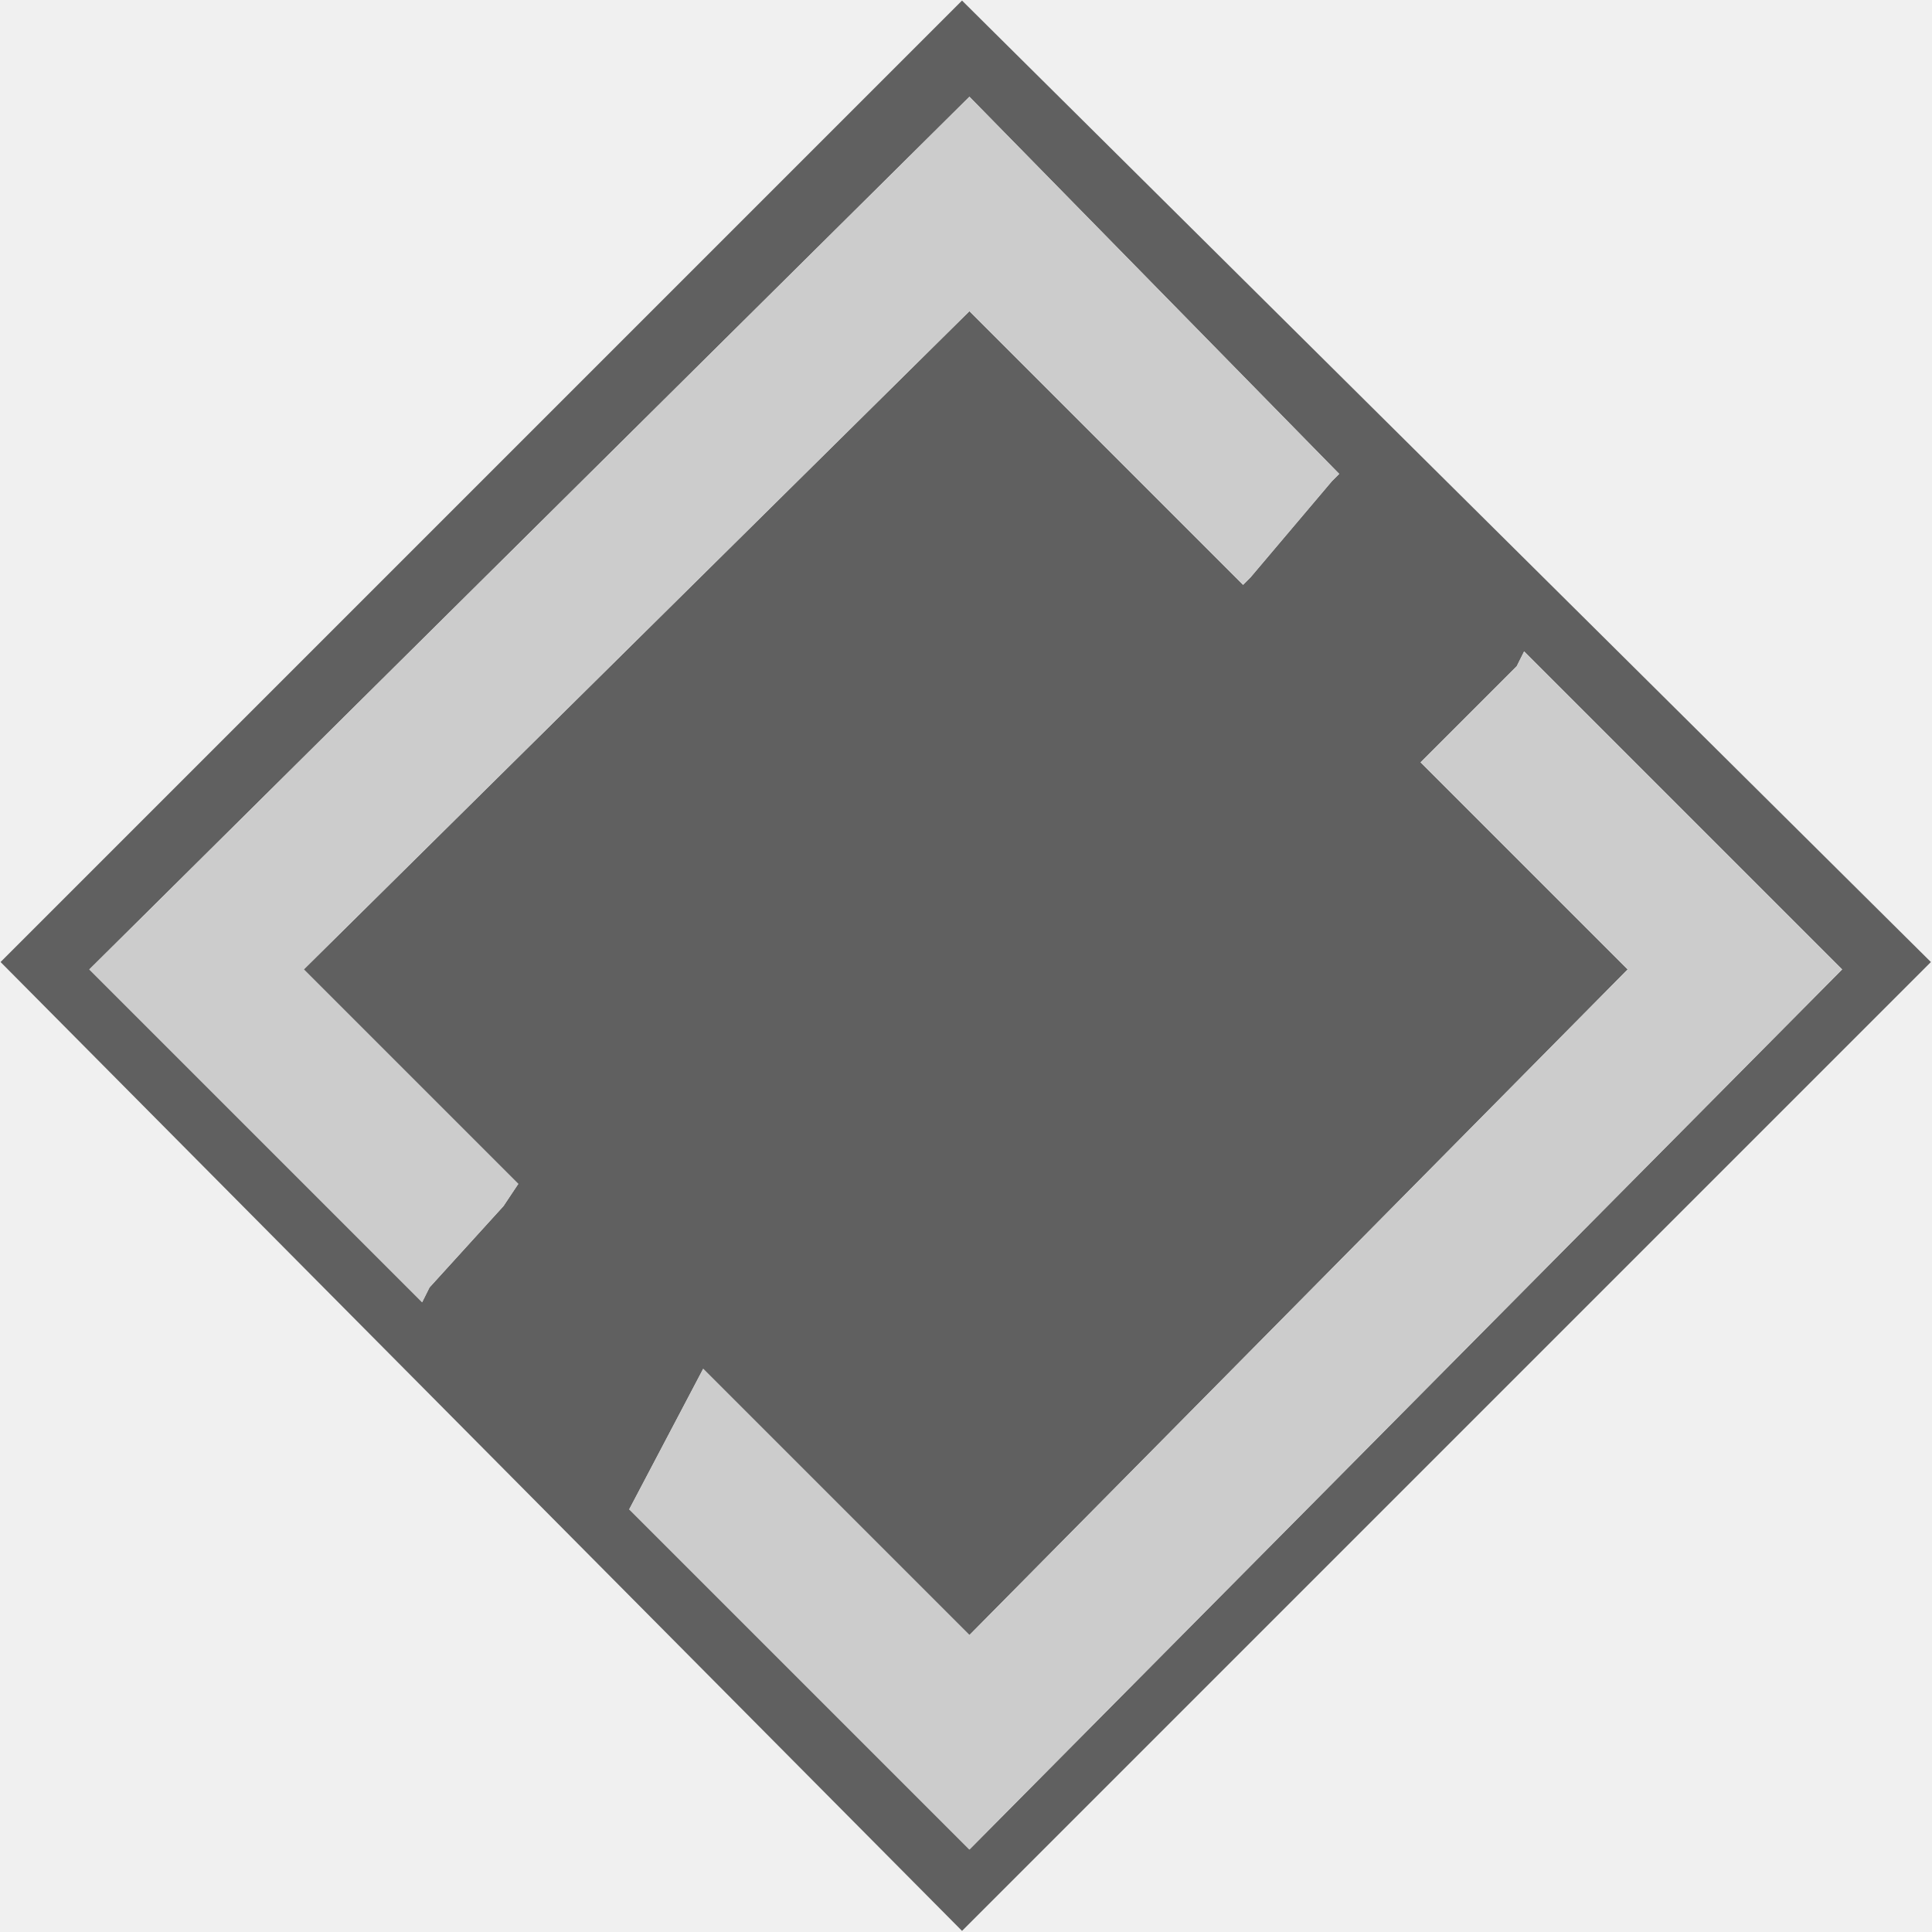
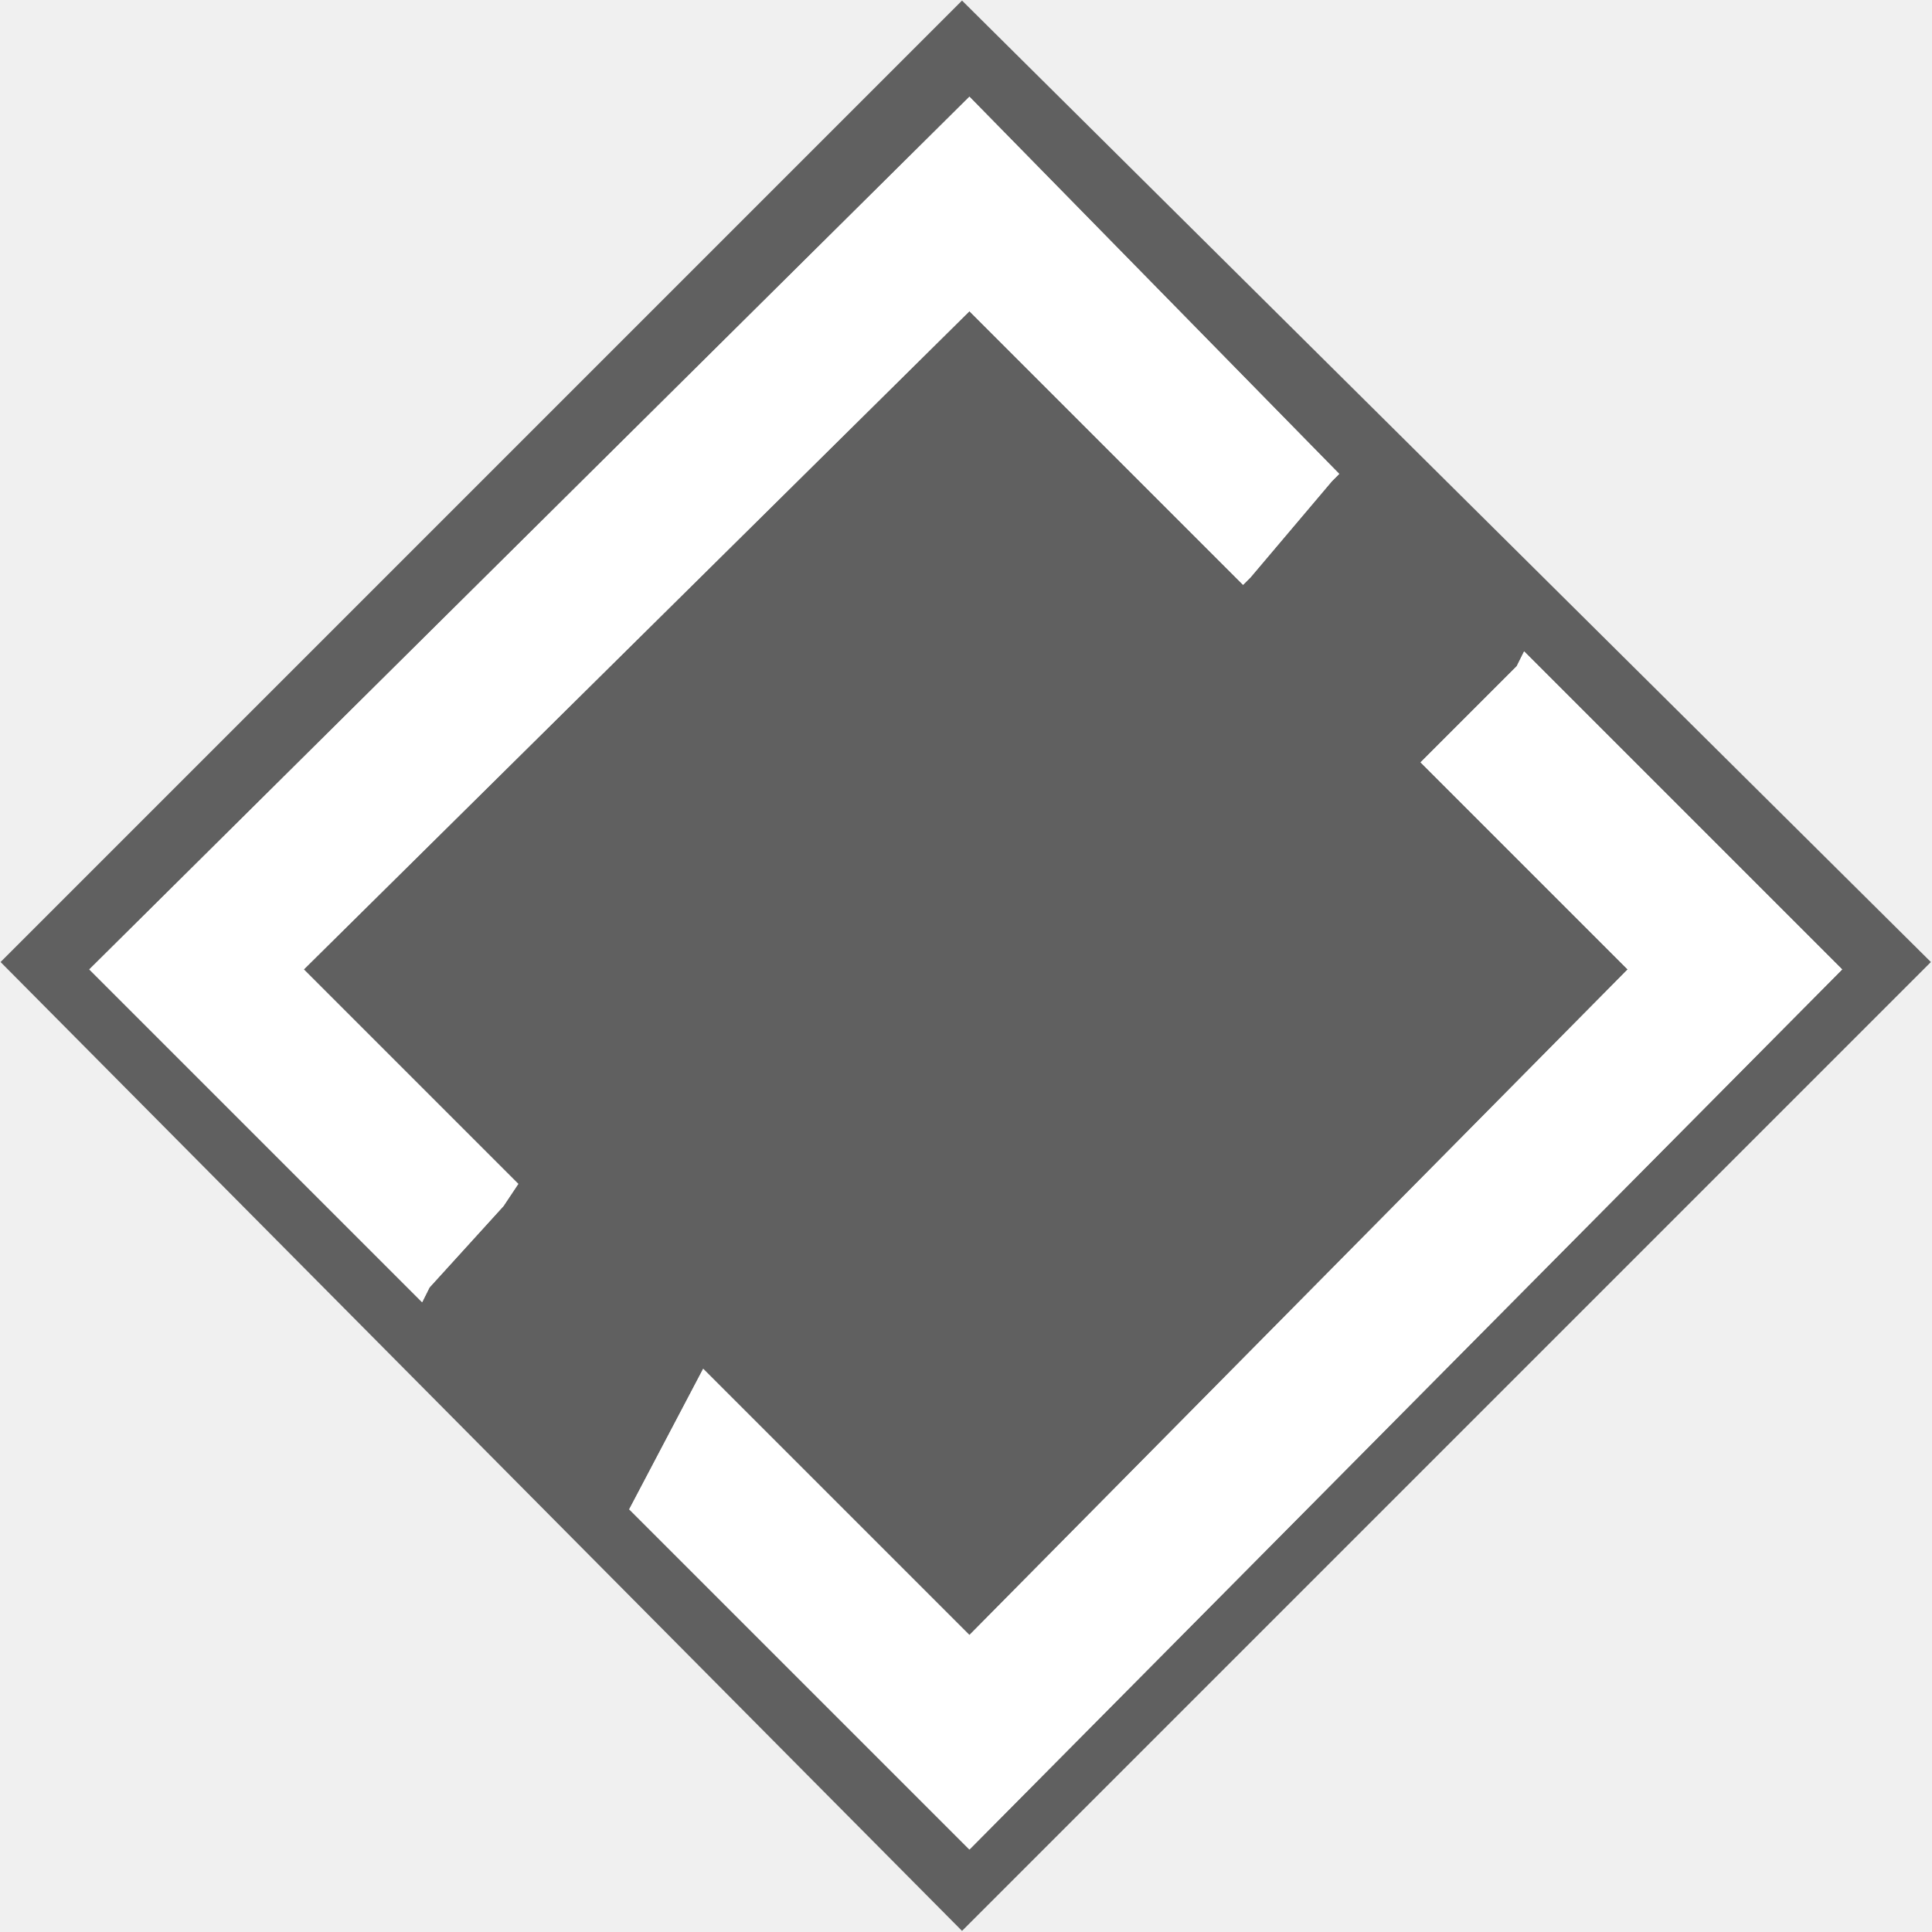
<svg xmlns="http://www.w3.org/2000/svg" xmlns:xlink="http://www.w3.org/1999/xlink" height="28.3px" width="28.3px">
  <g transform="matrix(1.0, 0.0, 0.0, 1.0, 0.55, 1.2)">
    <use height="13.05" transform="matrix(2.1667, 0.0, 0.0, 2.1667, -0.5417, -1.1917)" width="13.05" xlink:href="#sprite0" />
  </g>
  <defs>
    <g id="sprite0" transform="matrix(1.0, 0.0, 0.0, 1.0, 0.25, 0.55)">
      <use height="13.05" transform="matrix(1.0, 0.0, 0.0, 1.0, -0.25, -0.55)" width="13.05" xlink:href="#shape0" />
    </g>
    <g id="shape0" transform="matrix(1.0, 0.0, 0.0, 1.0, 0.25, 0.55)">
      <path d="M8.8 2.65 L6.3 0.1 0.35 6.0 2.6 8.25 2.65 8.15 3.15 7.6 3.25 7.45 1.8 6.0 6.3 1.55 8.15 3.4 8.2 3.35 8.75 2.7 8.8 2.65 M9.35 4.6 L10.75 6.0 6.3 10.5 4.5 8.7 4.0 9.65 6.3 11.95 12.2 6.0 10.05 3.85 10.0 3.95 9.7 4.25 9.4 4.55 9.35 4.6 M12.8 5.95 L6.25 12.5 -0.25 5.95 6.25 -0.55 12.8 5.95" fill="#000000" fill-opacity="0.6" fill-rule="evenodd" stroke="none" />
-       <path d="M9.35 4.6 L9.4 4.55 9.7 4.25 10.0 3.95 10.05 3.85 12.2 6.0 6.3 11.95 4.0 9.65 4.5 8.7 6.3 10.5 10.75 6.0 9.35 4.6 M8.8 2.65 L8.75 2.7 8.2 3.35 8.15 3.4 6.3 1.55 1.8 6.0 3.25 7.45 3.15 7.6 2.65 8.15 2.6 8.25 0.35 6.0 6.3 0.1 8.8 2.65" fill="#cccccc" fill-rule="evenodd" stroke="none" />
+       <path d="M9.35 4.6 L9.4 4.55 9.7 4.25 10.0 3.95 10.05 3.85 12.2 6.0 6.3 11.95 4.0 9.65 4.5 8.7 6.3 10.5 10.75 6.0 9.35 4.6 M8.8 2.65 L8.75 2.7 8.2 3.35 8.15 3.4 6.3 1.55 1.8 6.0 3.25 7.45 3.15 7.6 2.65 8.15 2.6 8.25 0.35 6.0 6.3 0.1 8.8 2.65" fill="#ffffff" fill-rule="evenodd" stroke="none" />
    </g>
  </defs>
</svg>
